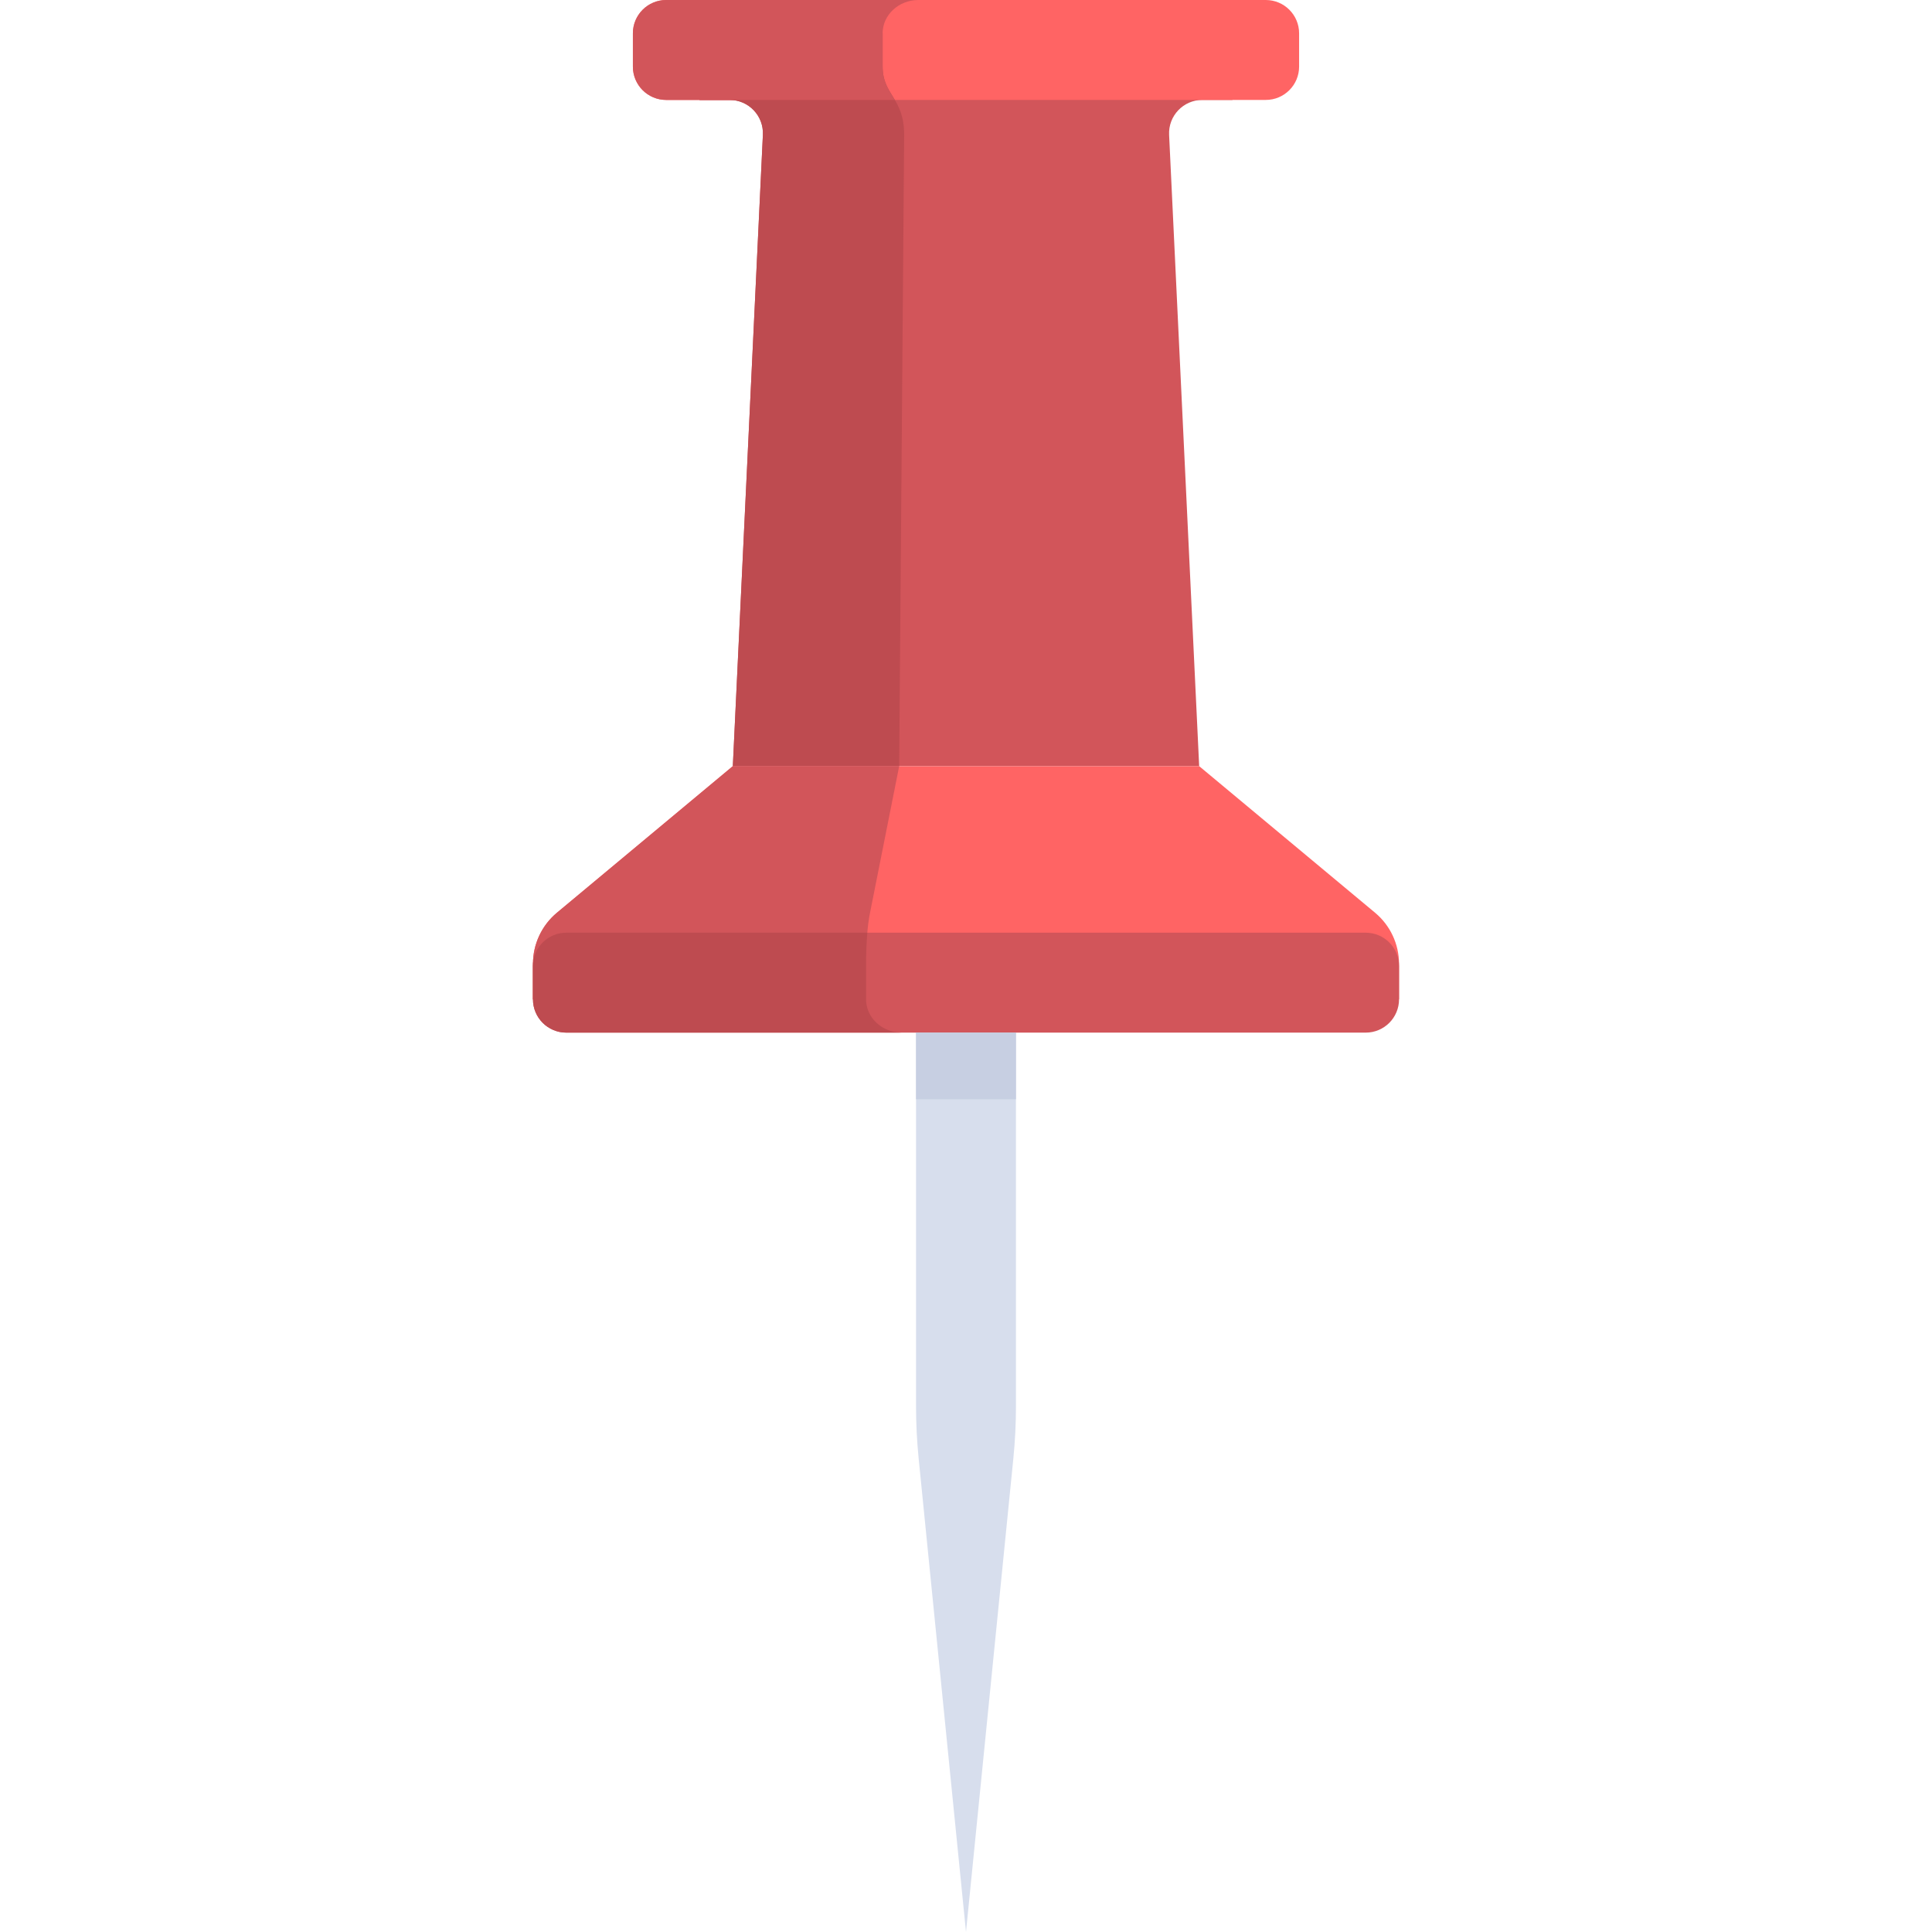
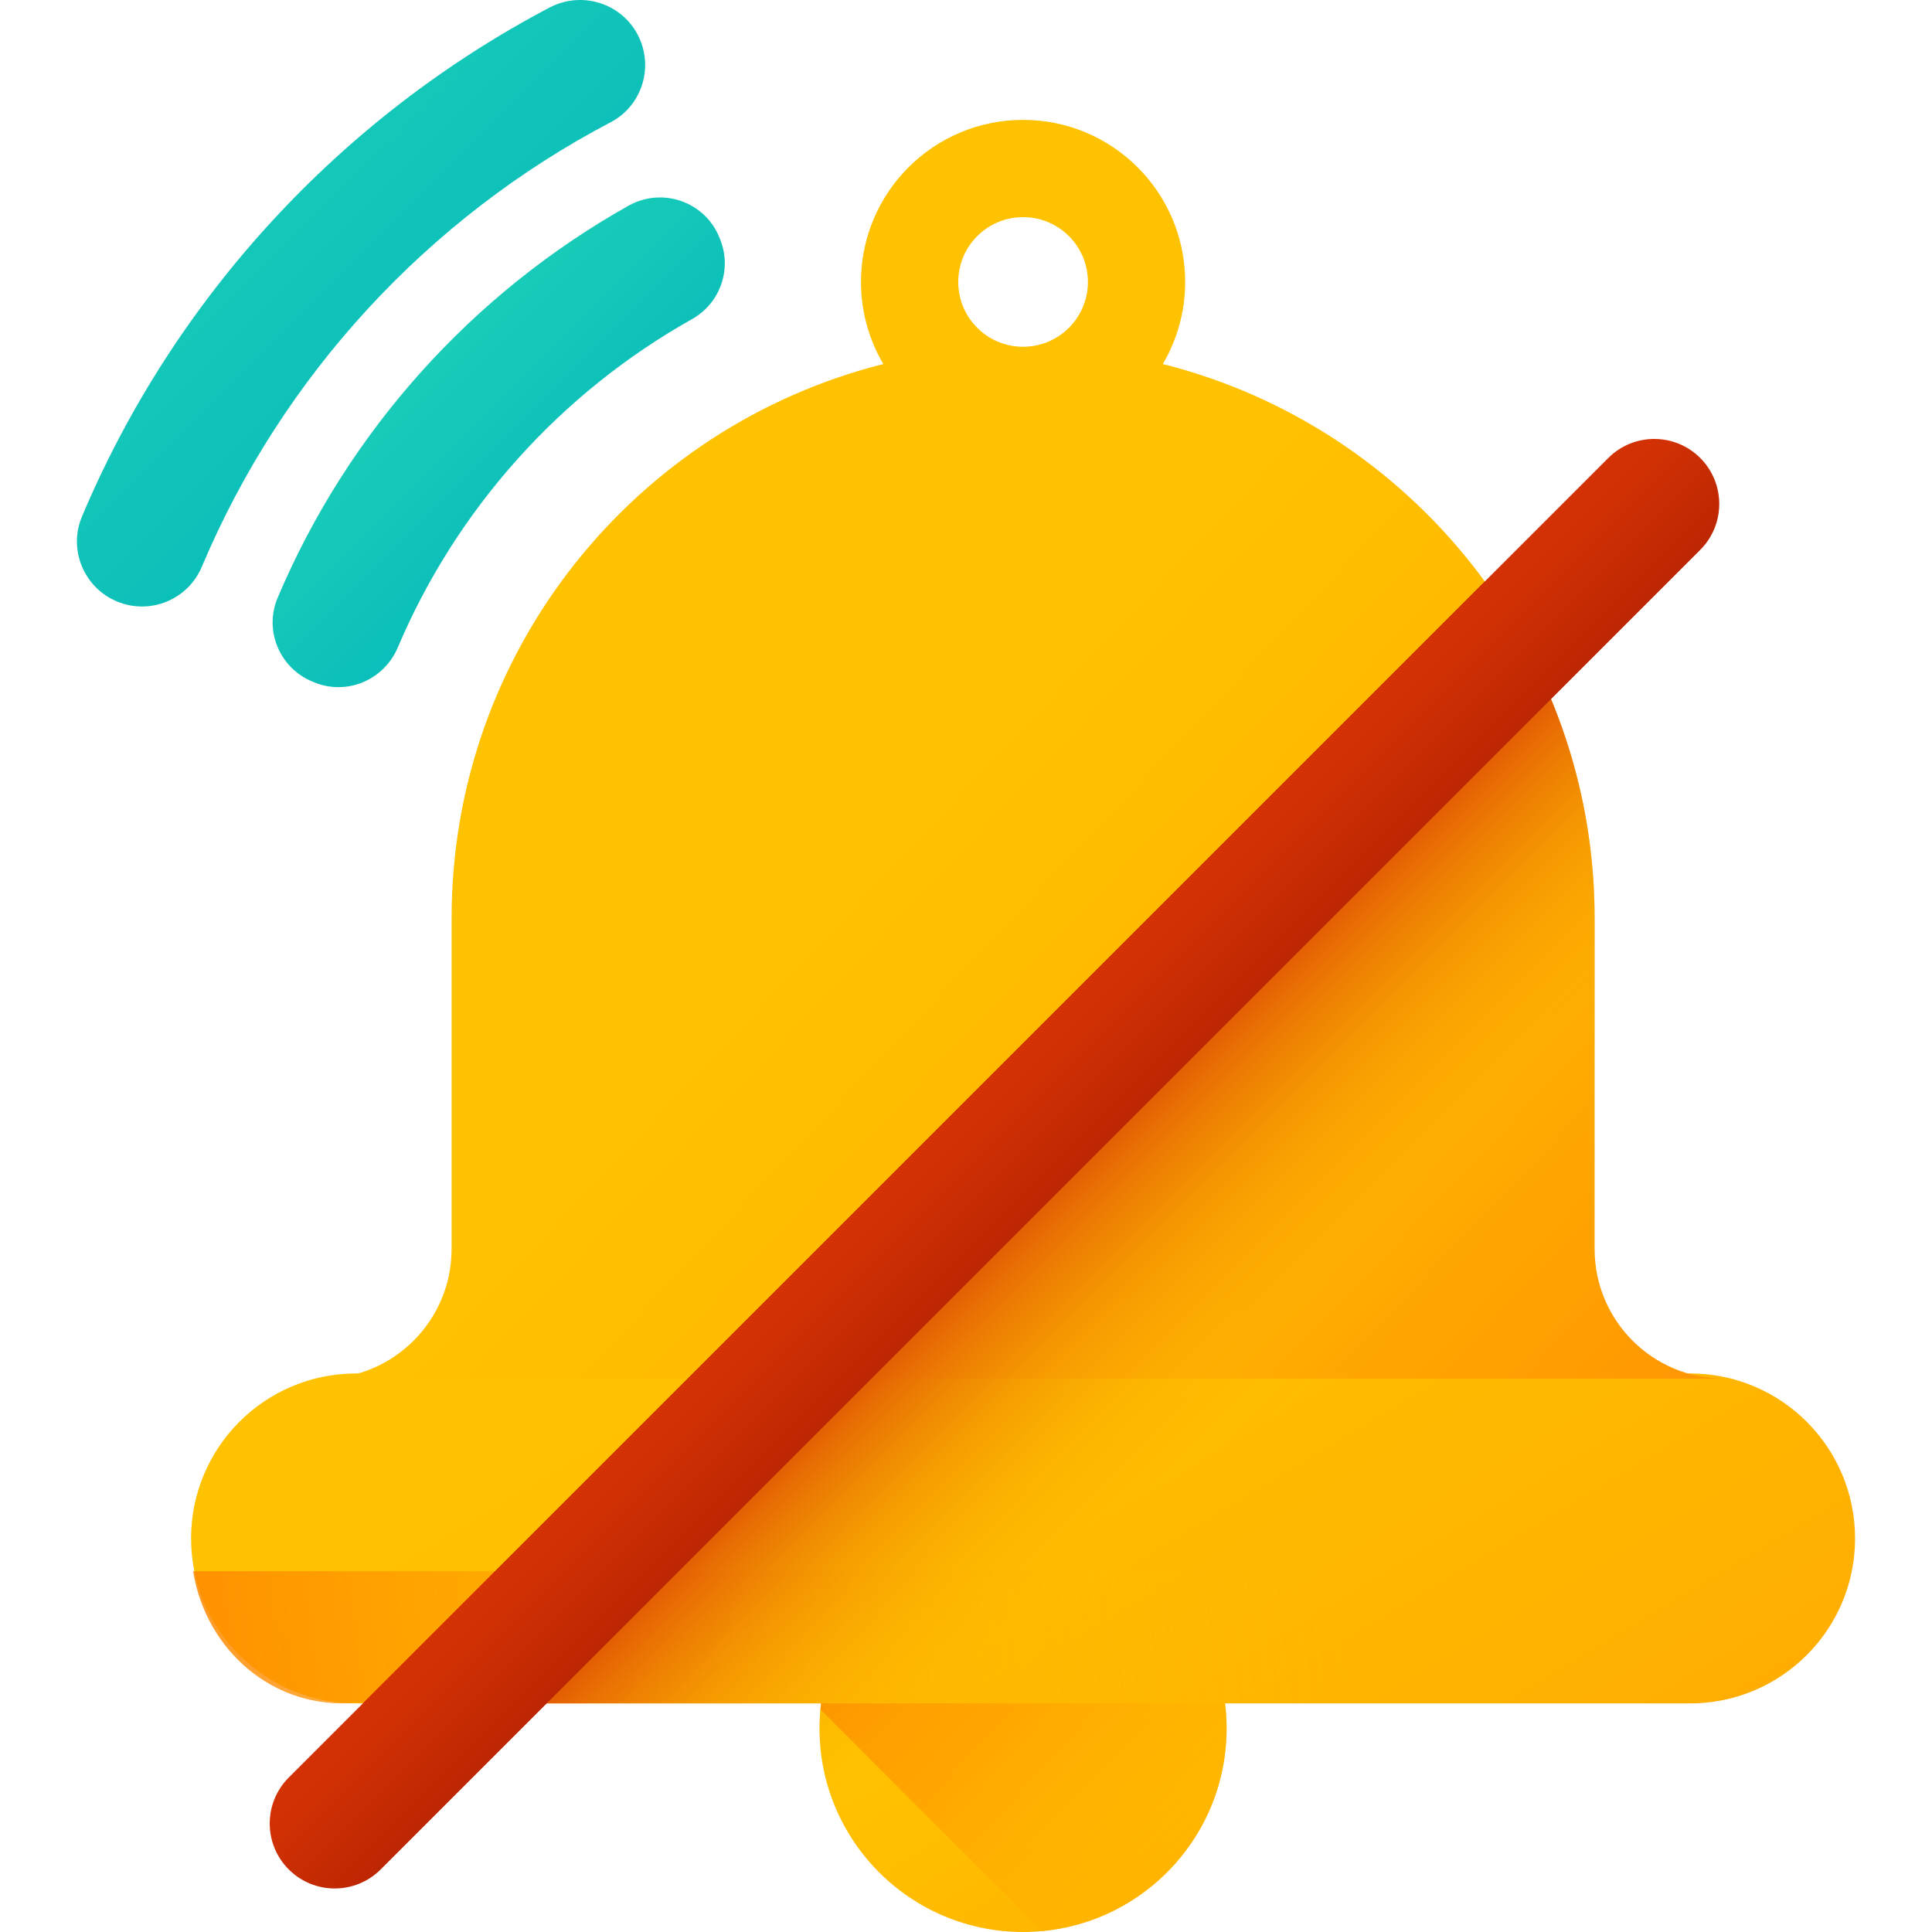
- <svg xmlns="http://www.w3.org/2000/svg" version="1.1" id="Layer_1" x="0px" y="0px" viewBox="0 0 512 512" style="enable-background:new 0 0 512 512;" xml:space="preserve">
-   <path style="fill:#D7DEED;" d="M268.541,386.595L256,512l-12.541-125.405c-0.467-4.67-0.701-9.361-0.701-14.054V256h26.483v116.542  C269.241,377.235,269.007,381.926,268.541,386.595z" />
-   <path style="fill:#D2555A;" d="M326.621,26.483V8.828H185.379v17.655h7.977c5.041,0,9.057,4.213,8.818,9.248l-7.967,167.304h123.586  l-7.967-167.304c-0.239-5.035,3.777-9.248,8.818-9.248C318.644,26.483,326.621,26.483,326.621,26.483z" />
-   <g>
-     <path style="fill:#FF6464;" d="M335.448,26.483H176.552c-4.875,0-8.828-3.953-8.828-8.828V8.828c0-4.875,3.953-8.828,8.828-8.828   h158.897c4.875,0,8.828,3.953,8.828,8.828v8.828C344.276,22.53,340.323,26.483,335.448,26.483z" />
-     <path style="fill:#FF6464;" d="M194.207,203.034l-46.613,38.844c-4.025,3.354-6.353,8.323-6.353,13.564v9.386h229.517v-9.386   c0-5.239-2.327-10.209-6.353-13.564l-46.613-38.844H194.207z" />
-   </g>
-   <path style="fill:#D2555A;" d="M361.931,273.655H150.069c-4.875,0-8.828-3.953-8.828-8.828V256c0-4.875,3.953-8.828,8.828-8.828  h211.862c4.875,0,8.828,3.953,8.828,8.828v8.828C370.759,269.703,366.806,273.655,361.931,273.655z" />
-   <path style="fill:#BE4B50;" d="M238.293,203.034l1.32-167.305c0-9.87-5.707-10.494-5.707-18.074V8.828h-48.526v17.655h7.977  c5.041,0,9.057,4.213,8.818,9.247l-7.967,167.305H238.293z" />
-   <g>
-     <path style="fill:#D2555A;" d="M233.906,17.655V8.828c0-4.875,4.256-8.828,9.506-8.828h-66.86c-4.875,0-8.828,3.953-8.828,8.828   v8.828c0,4.875,3.953,8.828,8.828,8.828h60.577C235.587,23.868,233.906,21.78,233.906,17.655z" />
-     <path style="fill:#D2555A;" d="M230.57,241.878l7.723-38.844h-44.086l-46.613,38.844c-4.024,3.354-6.353,8.323-6.353,13.564v9.386   h88.276c0,0,0-6.621,0-8.828C229.517,249.56,229.903,245.233,230.57,241.878z" />
-   </g>
-   <path style="fill:#BE4B50;" d="M229.517,264.828c0,0,0-6.621,0-8.828c0-3.528,0.125-6.38,0.34-8.828h-79.788  c-4.875,0-8.828,3.953-8.828,8.828v8.828c0,4.875,3.953,8.828,8.828,8.828h88.954C233.773,273.655,229.517,269.703,229.517,264.828z  " />
-   <rect x="242.759" y="273.655" style="fill:#C7CFE2;" width="26.483" height="17.655" />
+ <svg xmlns="http://www.w3.org/2000/svg" version="1.1" id="Capa_1" x="0px" y="0px" viewBox="0 0 512.002 512.002" style="enable-background:new 0 0 512.002 512.002;" xml:space="preserve">
+   <linearGradient id="SVGID_1_" gradientUnits="userSpaceOnUse" x1="243.097" y1="106.626" x2="330.117" y2="-38.404" gradientTransform="matrix(1.0667 0 0 -1.0667 3.2666 557.5331)">
+     <stop offset="0" style="stop-color:#FFC200" />
+     <stop offset="0.268" style="stop-color:#FFBB00" />
+     <stop offset="0.659" style="stop-color:#FFA801" />
+     <stop offset="1" style="stop-color:#FF9102" />
+   </linearGradient>
+   <circle style="fill:url(#SVGID_1_);" cx="271.126" cy="458.059" r="53.943" />
+   <linearGradient id="SVGID_2_" gradientUnits="userSpaceOnUse" x1="329.44" y1="27.879" x2="213.75" y2="143.569" gradientTransform="matrix(1.0667 0 0 -1.0667 3.2666 557.5331)">
+     <stop offset="0" style="stop-color:#FFC200;stop-opacity:0" />
+     <stop offset="0.203" style="stop-color:#FFBB00;stop-opacity:0.203" />
+     <stop offset="0.499" style="stop-color:#FFA700;stop-opacity:0.499" />
+     <stop offset="0.852" style="stop-color:#FF8800;stop-opacity:0.852" />
+     <stop offset="1" style="stop-color:#FF7800" />
+   </linearGradient>
+   <path style="fill:url(#SVGID_2_);" d="M271.128,404.113c-28.098,0-51.168,21.486-53.702,48.922l58.724,58.724  c27.437-2.534,48.922-25.604,48.922-53.702C325.071,428.264,300.92,404.113,271.128,404.113z" />
+   <linearGradient id="SVGID_3_" gradientUnits="userSpaceOnUse" x1="200.407" y1="224.986" x2="417.617" y2="-137.034" gradientTransform="matrix(1.0667 0 0 -1.0667 3.2666 557.5331)">
+     <stop offset="0" style="stop-color:#FFC200" />
+     <stop offset="0.268" style="stop-color:#FFBB00" />
+     <stop offset="0.659" style="stop-color:#FFA801" />
+     <stop offset="1" style="stop-color:#FF9102" />
+   </linearGradient>
+   <path style="fill:url(#SVGID_3_);" d="M447.896,363.984H94.358c-24.145,0-43.719,19.573-43.719,43.719s19.573,43.719,43.719,43.719  h353.537c24.145,0,43.719-19.573,43.719-43.719S472.042,363.984,447.896,363.984z" />
+   <linearGradient id="SVGID_4_" gradientUnits="userSpaceOnUse" x1="199.725" y1="310.434" x2="397.895" y2="123.774" gradientTransform="matrix(1.0667 0 0 -1.0667 3.2666 557.5331)">
+     <stop offset="0" style="stop-color:#FFC200" />
+     <stop offset="0.268" style="stop-color:#FFBB00" />
+     <stop offset="0.659" style="stop-color:#FFA801" />
+     <stop offset="1" style="stop-color:#FF9102" />
+   </linearGradient>
+   <path style="fill:url(#SVGID_4_);" d="M422.591,330.999v-87.638c0-70.877-48.681-130.359-114.427-146.884  c3.749-6.381,5.921-13.814,5.921-21.748c0-23.722-19.235-42.958-42.958-42.958c-23.723,0-42.958,19.235-42.958,42.958  c0,7.934,2.171,15.367,5.921,21.748c-65.745,16.525-114.413,76.007-114.413,146.884v87.638c0,18.973-15.38,34.353-34.353,34.353  H456.93C437.958,365.352,422.591,349.972,422.591,330.999z M271.128,91.897c-9.486,0-17.183-7.683-17.183-17.17  c0-9.5,7.697-17.183,17.183-17.183s17.183,7.683,17.183,17.183C288.31,84.213,280.613,91.897,271.128,91.897z" />
+   <linearGradient id="SVGID_5_" gradientUnits="userSpaceOnUse" x1="330.671" y1="128.221" x2="-1.829" y2="85.951" gradientTransform="matrix(1.0667 0 0 -1.0667 3.2666 557.5331)">
+     <stop offset="0" style="stop-color:#FFC200;stop-opacity:0" />
+     <stop offset="0.203" style="stop-color:#FFBB00;stop-opacity:0.203" />
+     <stop offset="0.499" style="stop-color:#FFA700;stop-opacity:0.499" />
+     <stop offset="0.852" style="stop-color:#FF8800;stop-opacity:0.852" />
+     <stop offset="1" style="stop-color:#FF7800" />
+   </linearGradient>
+   <path style="fill:url(#SVGID_5_);" d="M51.183,416.391c3.3,20.876,21.372,36.839,43.177,34.866h353.537  c21.804,1.973,39.875-13.99,43.177-34.866H51.183z" />
+   <linearGradient id="SVGID_6_" gradientUnits="userSpaceOnUse" x1="304.837" y1="160.476" x2="239.787" y2="225.526" gradientTransform="matrix(1.0667 0 0 -1.0667 3.2666 557.5331)">
+     <stop offset="0" style="stop-color:#FFC200;stop-opacity:0" />
+     <stop offset="0.13" style="stop-color:#FDBB00;stop-opacity:0.13" />
+     <stop offset="0.32" style="stop-color:#F7A701;stop-opacity:0.32" />
+     <stop offset="0.547" style="stop-color:#EE8702;stop-opacity:0.547" />
+     <stop offset="0.799" style="stop-color:#E25B04;stop-opacity:0.799" />
+     <stop offset="1" style="stop-color:#D63305" />
+   </linearGradient>
+   <path style="fill:url(#SVGID_6_);" d="M491.615,407.703c0-24.145-19.573-43.719-43.719-43.719h-0.56  c-14.298-4.154-24.746-17.344-24.746-32.985v-87.638c0-33.382-10.805-64.233-29.1-89.261L96.166,451.423h121.438  c-0.267,2.175-0.42,4.386-0.42,6.634c0,29.792,24.151,53.943,53.943,53.943s53.943-24.151,53.943-53.943  c0-2.247-0.154-4.458-0.421-6.634h123.246C472.042,451.423,491.615,431.848,491.615,407.703z" />
+   <linearGradient id="SVGID_7_" gradientUnits="userSpaceOnUse" x1="227.869" y1="249.707" x2="258.899" y2="218.687" gradientTransform="matrix(1.0667 0 0 -1.0667 3.2666 557.5331)">
+     <stop offset="0" style="stop-color:#D63305" />
+     <stop offset="0.366" style="stop-color:#CF3004" />
+     <stop offset="0.899" style="stop-color:#BC2602" />
+     <stop offset="1" style="stop-color:#B72401" />
+   </linearGradient>
+   <path style="fill:url(#SVGID_7_);" d="M76.523,495.423L76.523,495.423c-6.725-6.725-6.725-17.631,0-24.356L426.22,121.369  c6.725-6.725,17.631-6.725,24.356,0l0,0c6.725,6.725,6.725,17.631,0,24.356L100.879,495.423  C94.154,502.149,83.249,502.149,76.523,495.423z" />
+   <linearGradient id="SVGID_8_" gradientUnits="userSpaceOnUse" x1="97.678" y1="435.977" x2="133.668" y2="399.987" gradientTransform="matrix(1.0667 0 0 -1.0667 3.2666 557.5331)">
+     <stop offset="0" style="stop-color:#1ACEB8" />
+     <stop offset="1" style="stop-color:#0BBFBA" />
+   </linearGradient>
+   <path style="fill:url(#SVGID_8_);" d="M166.558,54.518c-41.413,23.247-74.363,59.843-92.985,103.915  c-3.658,8.657,0.54,18.639,9.236,22.203l0.494,0.203c8.665,3.55,18.464-0.637,22.118-9.258  c15.646-36.907,43.277-67.55,77.979-87.013c7.433-4.17,10.633-13.189,7.459-21.099l-0.202-0.501  C186.836,53.44,175.508,49.494,166.558,54.518z" />
+   <linearGradient id="SVGID_9_" gradientUnits="userSpaceOnUse" x1="35.847" y1="498.155" x2="105.08" y2="428.919" gradientTransform="matrix(1.0667 0 0 -1.0667 3.2666 557.5331)">
+     <stop offset="0" style="stop-color:#1ACEB8" />
+     <stop offset="1" style="stop-color:#0BBFBA" />
+   </linearGradient>
+   <path style="fill:url(#SVGID_9_);" d="M145.622,2.013C90.256,31.131,46.171,78.879,21.732,136.866  c-3.71,8.803,0.525,18.947,9.364,22.571l0.006,0.002c8.731,3.58,18.716-0.537,22.38-9.233  C74.84,99.509,113.419,57.78,161.857,32.379c7.778-4.079,11.138-13.44,7.869-21.591l0,0C165.907,1.27,154.699-2.761,145.622,2.013z" />
  <g>
</g>
  <g>
</g>
  <g>
</g>
  <g>
</g>
  <g>
</g>
  <g>
</g>
  <g>
</g>
  <g>
</g>
  <g>
</g>
  <g>
</g>
  <g>
</g>
  <g>
</g>
  <g>
</g>
  <g>
</g>
  <g>
</g>
</svg>
